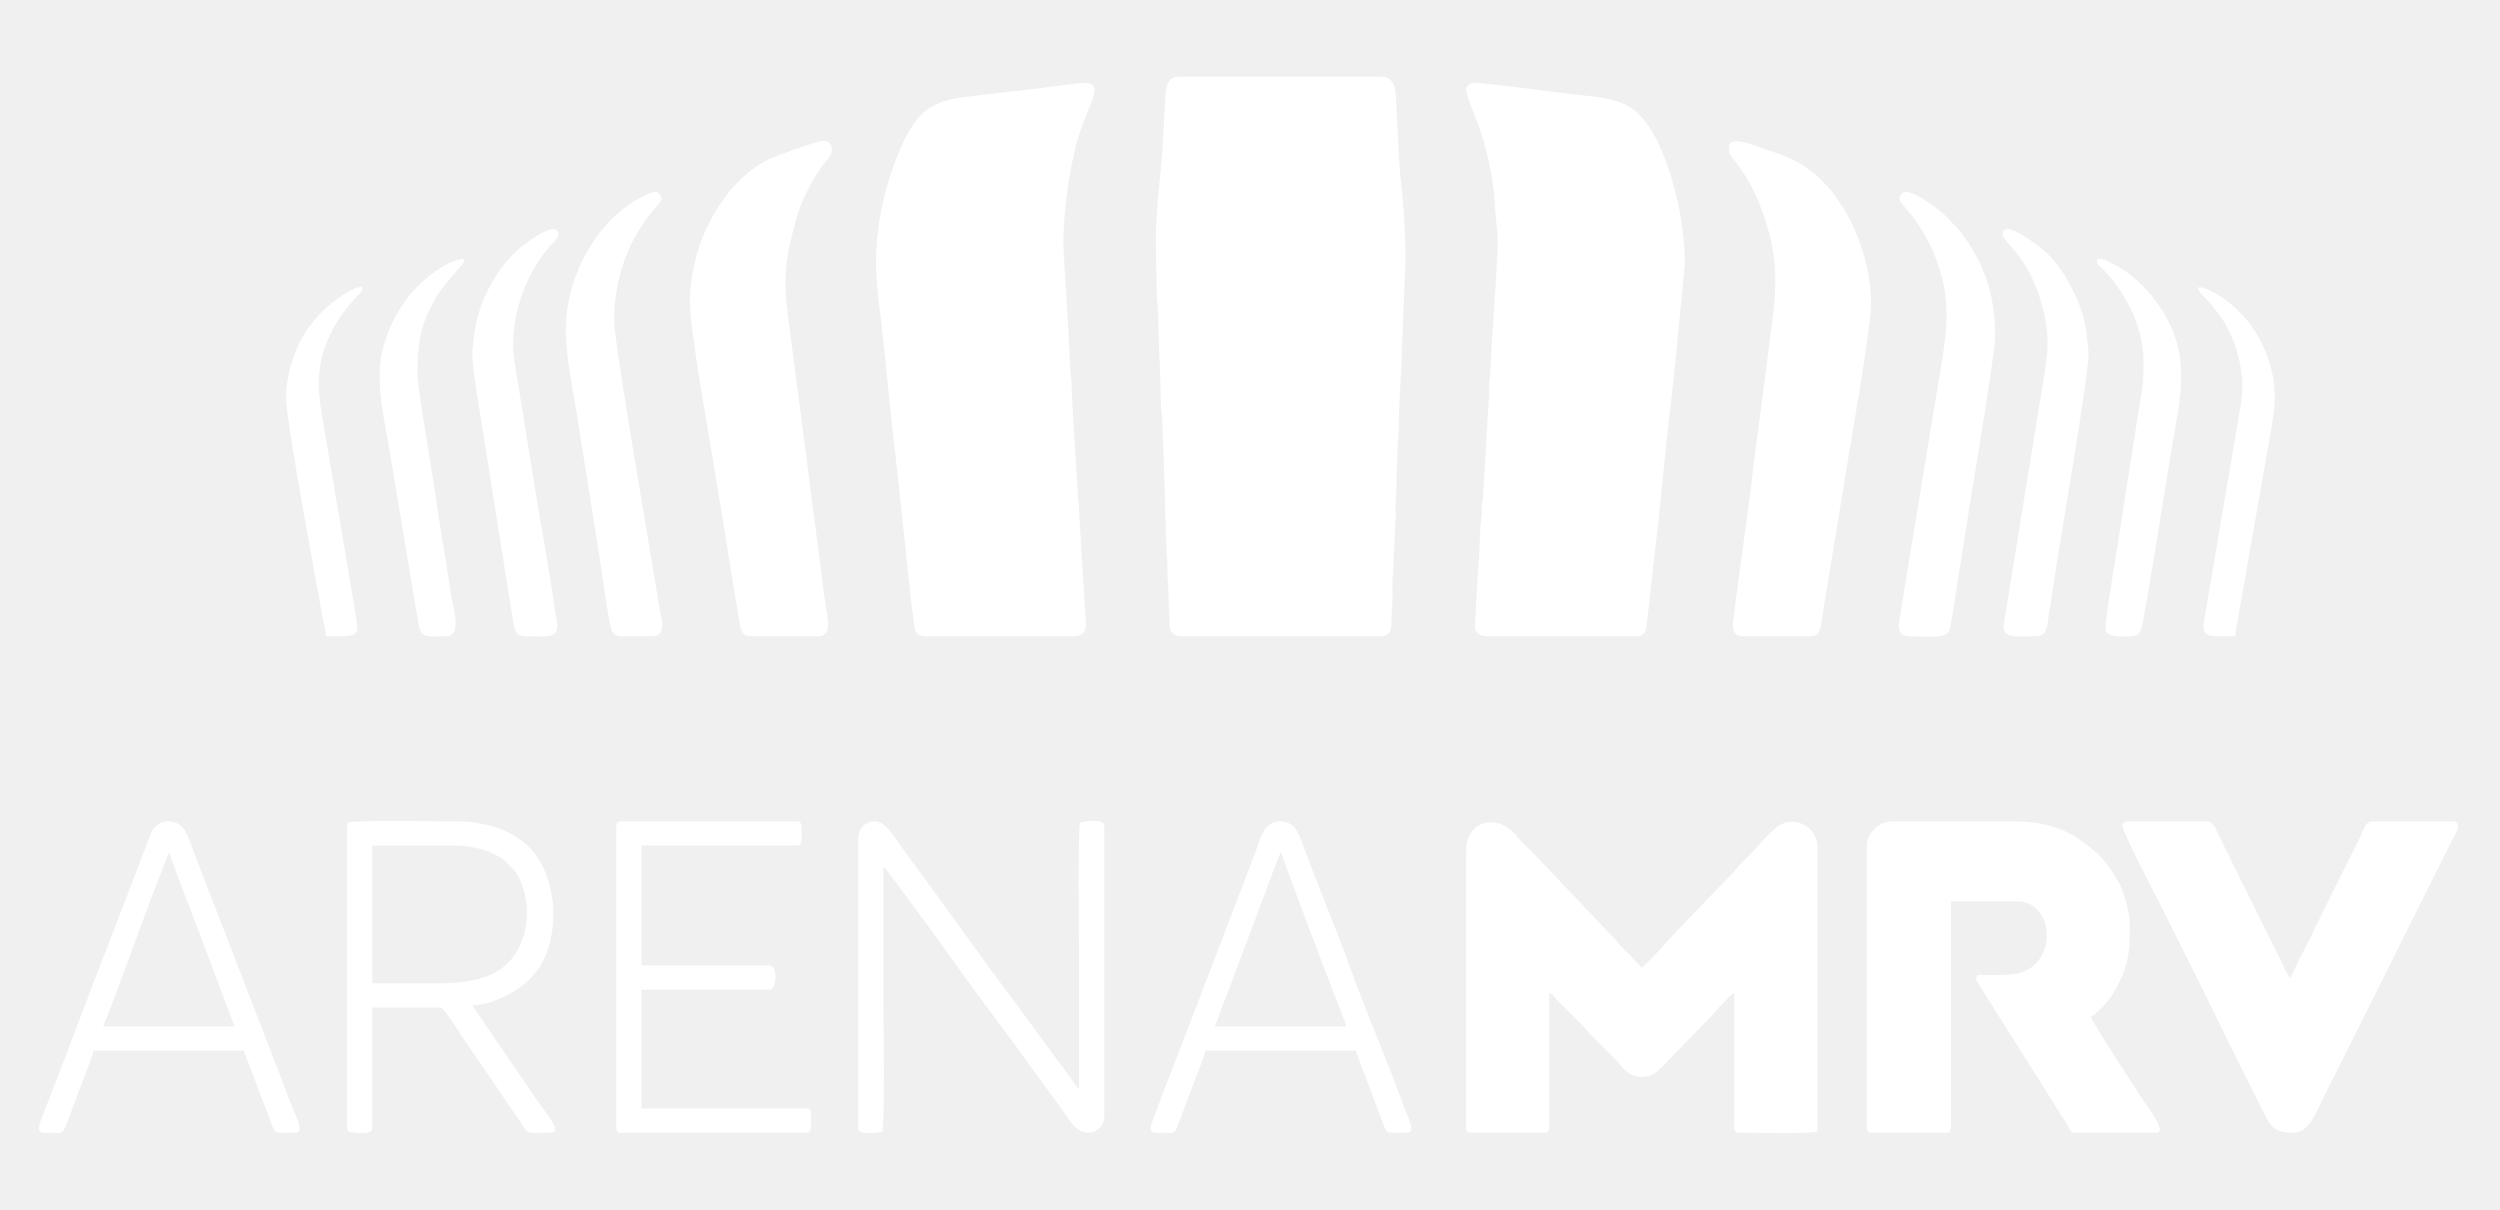
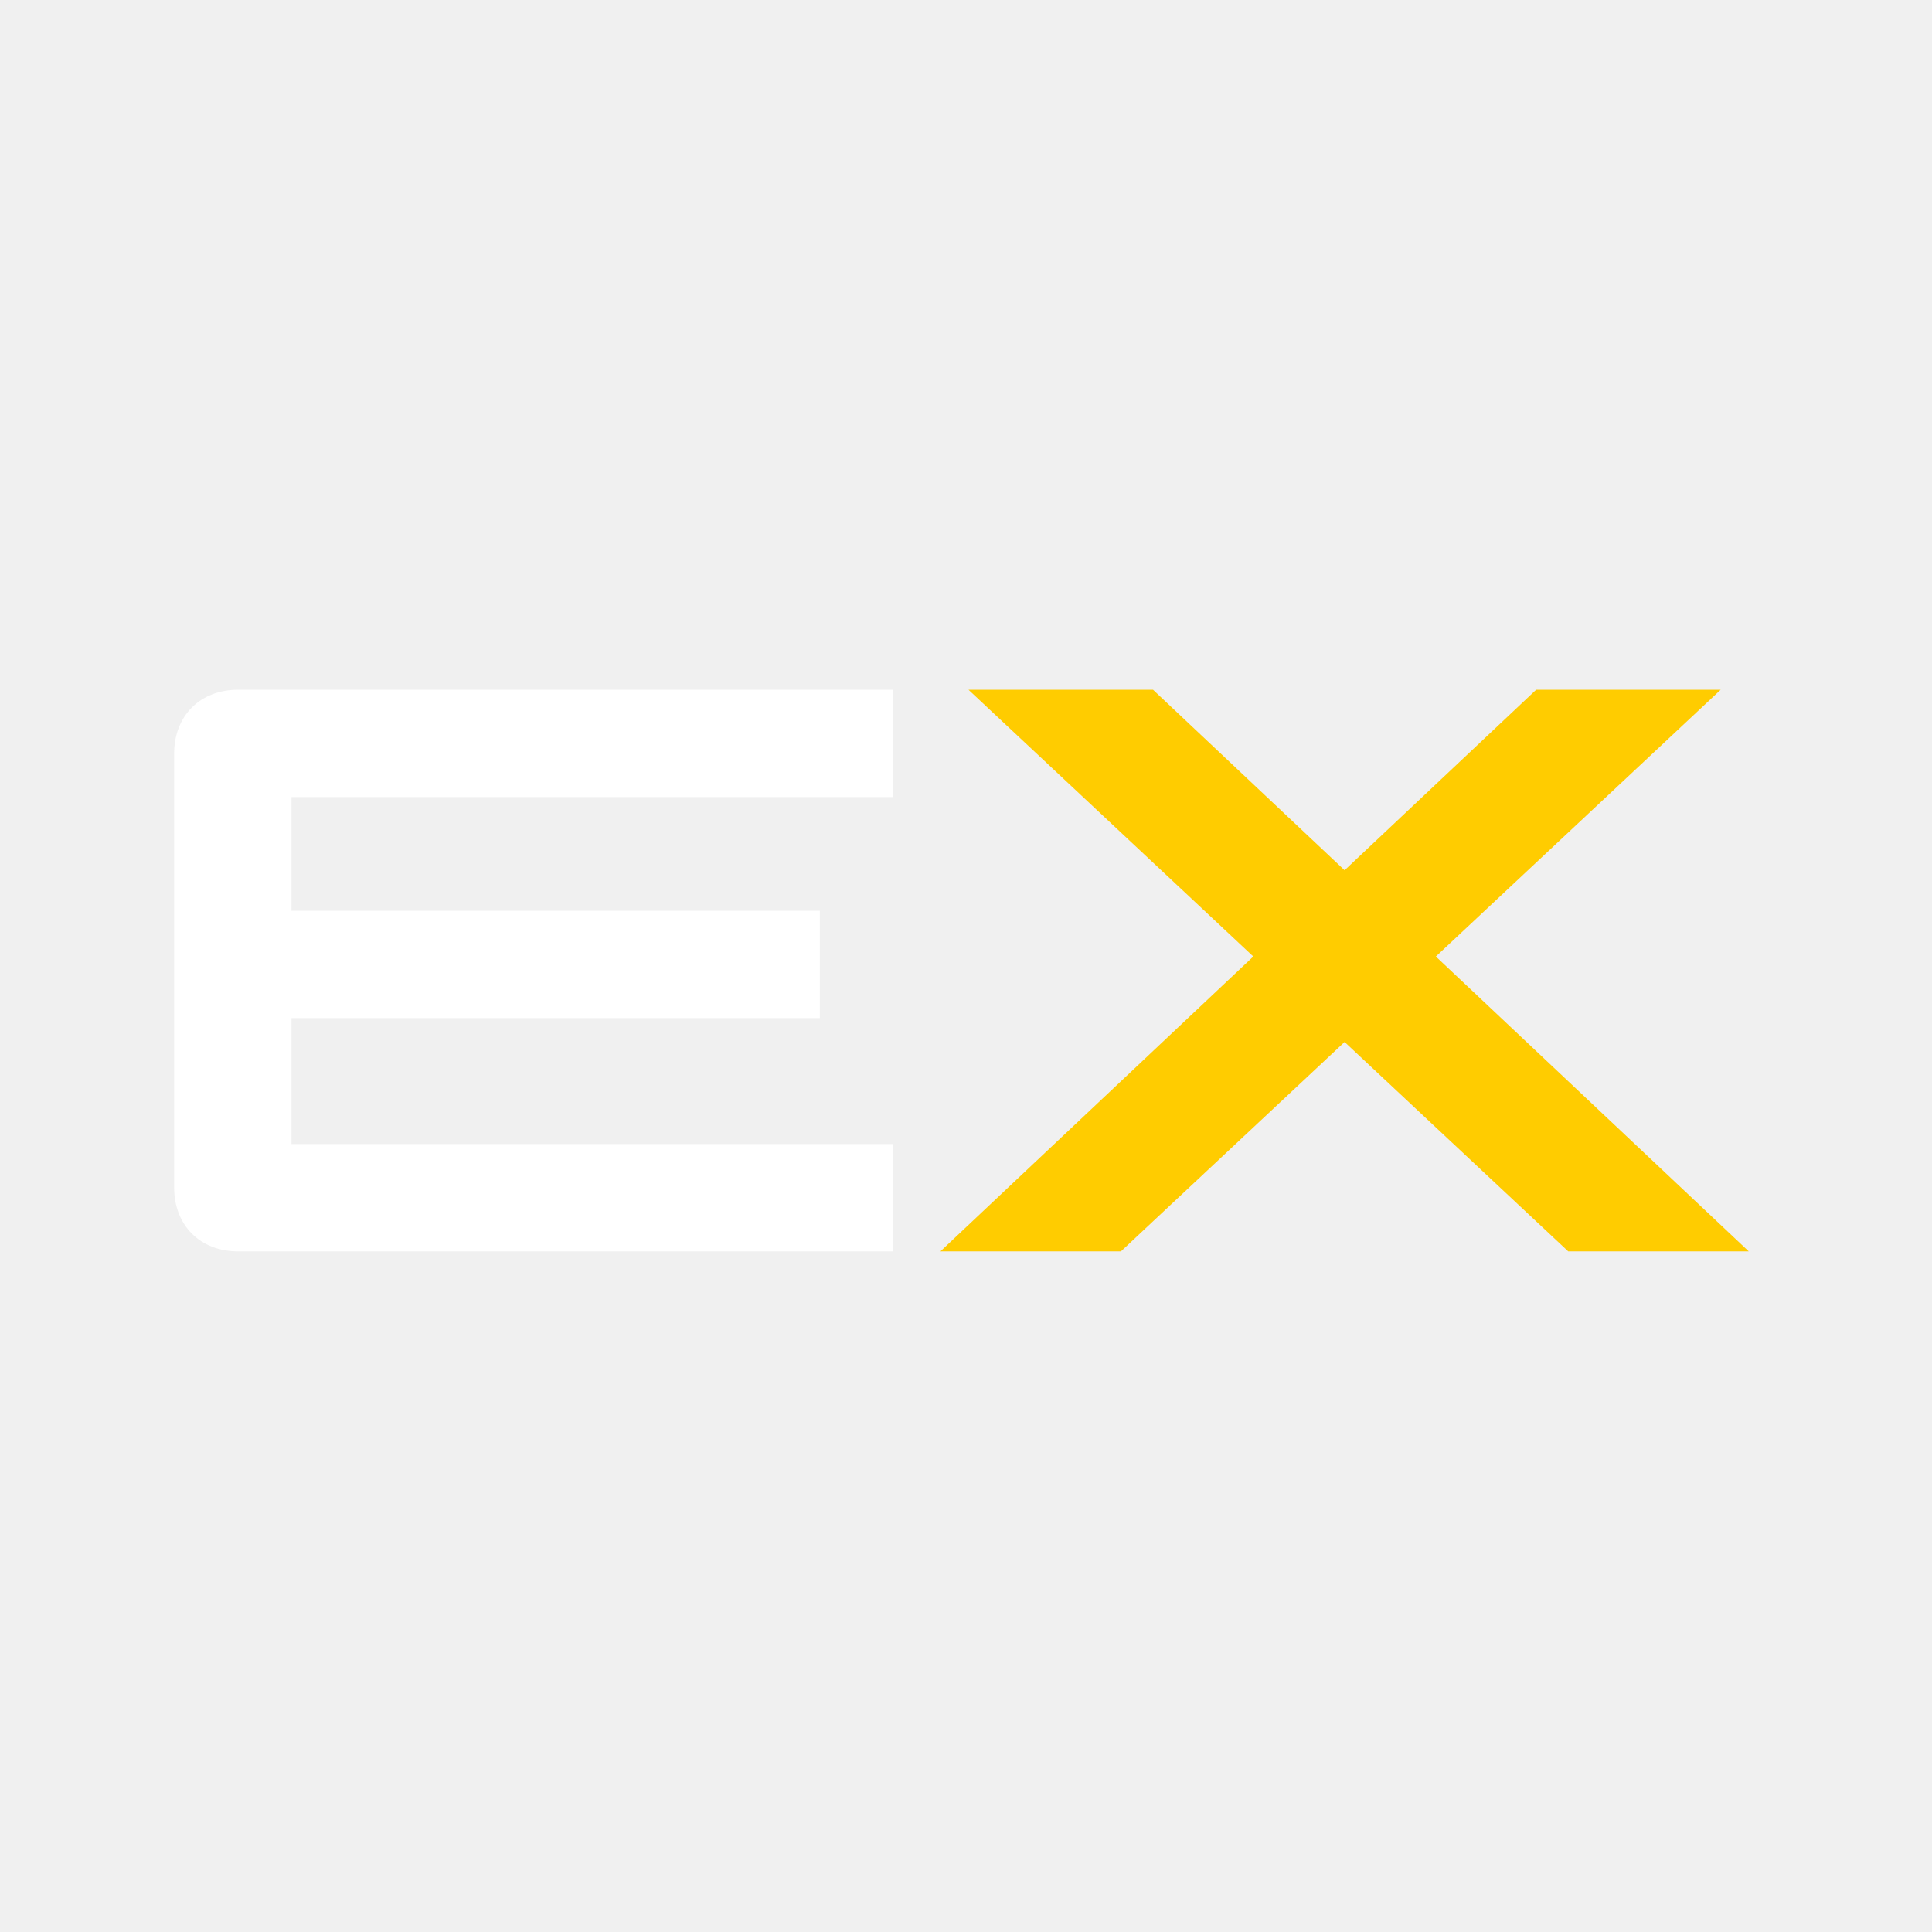
- <svg xmlns="http://www.w3.org/2000/svg" xml:space="preserve" width="124mm" height="60mm" version="1.1" style="shape-rendering:geometricPrecision; text-rendering:geometricPrecision; image-rendering:optimizeQuality; fill-rule:evenodd; clip-rule:evenodd" viewBox="0 0 12400 6000">
+ <svg xmlns="http://www.w3.org/2000/svg" xml:space="preserve" width="15mm" height="15mm" version="1.1" style="shape-rendering:geometricPrecision; text-rendering:geometricPrecision; image-rendering:optimizeQuality; fill-rule:evenodd; clip-rule:evenodd" viewBox="0 0 150000 150000">
  <defs>
    <style type="text/css">
   
-     .fil0 {fill:white}
+     .fil1 {fill:#FFCC00;fill-rule:nonzero}
+     .fil0 {fill:white;fill-rule:nonzero}
   
  </style>
  </defs>
  <g id="Camada_x0020_1">
-     <g id="_2009251815824">
-       <path class="fil0" d="M5732.92 1199.62l5.05 276.66c0.78,26.26 5.25,28.87 5.6,57l4.99 188.02c-0.19,46.58 5.37,72.43 5.23,119.96l5.19 187.83c1.28,23.63 5.38,28.52 5.42,57.18l5.21 125.21c5.08,169.58 10.25,326.65 15.31,495.92 1.29,43.21 5.72,50.01 5.32,119.88 -0.26,44.01 5.46,75.97 5.27,125.15 -0.19,47.92 5.58,75.64 5.09,125.31 -0.22,23.26 -1.06,38.58 8.3,54.3 8.05,13.52 25.22,23.82 44,23.82l996.38 0c44.54,0 52.59,-36.44 52.38,-72.82 -0.28,-49.44 5.33,-81.19 5.07,-125.34 -0.12,-20.46 -0.84,-42.57 -0.24,-62.84 1.3,-43.37 5.55,-50.26 5.27,-119.94l9.13 -183.88c5.72,-41.73 -2.87,-85.85 2.85,-127.57 5.14,-37.46 1.43,-78.16 3.77,-121.43l5.03 -125.38c0.43,-35.21 5.74,-53.16 5.36,-119.85 -0.55,-94.43 16.32,-276.06 15.78,-370.24l14.82 -371.21c10.64,-94.76 -9.4,-383.67 -21.71,-472.35 -8.75,-63.02 -20.47,-410.14 -27.2,-442.29 -6.09,-29.1 -28.45,-60.11 -59.88,-60.11l-1017.24 0c-55.88,0 -62.2,65.52 -62.46,109.69l-16.06 276.06c-12.3,149.86 -31.03,285.08 -31.03,433.26z" />
-       <path class="fil0" d="M4345.3 1303.96c0,80.99 10.33,170.59 19.33,241.49 28.71,225.97 47.4,480.46 76.1,706.4l51.09 470.57c1.83,22.11 39.06,389.19 49.74,409.32 7.43,14 25.02,24.12 43.71,24.12l740.76 0c41.38,0 65.24,-24.04 59.84,-64.54l-23.5 -373.49c-0.49,-68.73 -10.34,-144.74 -10.15,-188.08 0.13,-30.39 -4.75,-35.47 -5.49,-62.32l-29.71 -497.17c-2.85,-20.83 -0.31,-40.46 -1.4,-61.2l-10.48 -125.15c-1.24,-23.49 1.38,-42.15 -2.18,-65.64 -3.48,-22.99 -2.24,-35.62 -2.86,-59.74l-26.24 -443.26c0,-171.59 35.02,-434.74 94.65,-593.94 54.2,-144.67 109.96,-221.81 -15.85,-209.02 -34.94,3.56 -77.09,10.13 -111.05,14.3 -77.05,9.46 -153.01,20.76 -228.44,27.18l-223.5 26.89c-160.56,19.7 -230.02,66.62 -300.05,205.97 -29.55,58.8 -51.1,115.96 -73.25,182.36 -40.53,121.49 -71.07,275.99 -71.07,434.95z" />
-       <path class="fil0" d="M7271.83 448.43c0,18.05 49.33,143.42 59.59,169.94 39.67,102.65 76.4,263.58 81.29,377.76 2.93,68.23 15.62,140.64 15.62,213.93 0,49.16 -4.62,77.48 -5.03,125.39l-15.89 244.94c0.29,30.11 -3.05,40.33 -4.89,62.92 -5.97,73.45 -6.28,171.53 -15.17,250.89 -2.45,21.92 0.93,44.36 -1.52,66.29l-30.37 501.72c-0.73,26.4 -5.36,28.78 -5.55,57.04 -0.21,29.19 -1.86,41.75 -4.29,63.54 -6.64,59.58 -6.81,191.32 -14.98,251.06l-14.28 252.21c-7.08,44.83 16.22,69.8 59.8,69.8l740.76 0c52.35,0 50.18,-49.48 53.12,-77.3l39.25 -352c28.71,-226.01 47.67,-479.32 76.04,-706.45 9.42,-75.38 17.02,-154.24 25.48,-235.35l46.08 -475.59c0,-74.36 -9.4,-166.27 -20.1,-230.3 -26.37,-157.78 -102.97,-433.92 -230.18,-531.46 -83.62,-64.11 -182.75,-65.44 -297.03,-78.55 -59.3,-6.81 -487.75,-64.36 -507.54,-58.09 -14.23,4.51 -30.21,21.65 -30.21,37.66z" />
-       <path class="fil0" d="M8143 4799.1l-87.38 -89.98c-7.81,-7.74 -13.58,-12.69 -20.63,-21.11 -9.6,-11.49 -9.86,-14.39 -20.99,-25.96l-399.11 -419.89c-30.48,-32.96 -61.7,-56.73 -89.65,-92.94 -59.25,-76.8 -161.23,-97.01 -219.83,-31.21 -19.01,21.36 -33.58,53.49 -33.58,91.61l0 1387.62c0,12.21 8.66,20.86 20.87,20.86l370.37 0c28.47,0 21.05,-38.58 20.89,-67.79l-0.02 -626.01c19.58,5.22 22.02,19.46 56.08,53.47l109.6 109.5c20.05,19.82 31.33,36.77 52.11,57.43 37.9,37.68 71.62,71.93 109.57,109.54 35.9,35.58 62.39,87.39 131.7,87.39 67.2,0 99.09,-49.54 134.33,-84.77l215.96 -222.24c22.31,-27.96 81.38,-91.97 108.78,-110.32l-0.01 620.78c-0.09,28.69 -8.65,73.02 20.87,73.02 74.13,0 338.42,7.1 391.25,-5.21l0 -1366.75c0.01,-36.55 4.14,-63.28 -7.9,-91.22 -32.65,-75.79 -123.23,-101.35 -187.47,-57.21 -19.85,13.64 -84.46,78.62 -99.78,98.46 -29.43,38.12 -62.73,63.42 -94.86,98.15 -10.4,11.25 -11.04,14.99 -20.84,26.11l-266.02 276.51c-43.94,43.55 -160.29,179.38 -194.31,202.16z" />
-       <path class="fil0" d="M9259.36 4193.97l0 1403.27c0,12.21 8.66,20.86 20.87,20.86l375.59 0c16.04,0 20.87,-15.28 20.87,-31.29l0 -1116.36 328.65 0c170.75,0 200.48,265.33 45.33,342.67 -59.32,29.57 -157.3,22.49 -243.57,22.49 -2.72,11.7 -5.21,12 -5.21,26.09l449.65 713.65c7.95,12.76 19.45,42.75 35.5,42.75l406.89 0c57.04,0 -34.33,-117.02 -61.54,-157.55 -23,-34.27 -256.02,-391.09 -261.88,-416.27 52.87,-35.41 100.19,-93.11 130.48,-151.21 61.5,-118.01 62.53,-181.15 62.53,-307.86 0,-69.92 -31.82,-169.4 -57.59,-213.68 -13.84,-23.78 -35.54,-60.93 -53.5,-82.13 -37.52,-44.29 -39.73,-49.57 -82.66,-84.27l-59.77 -44.56c-91.23,-61.12 -197.75,-86.58 -320.31,-86.58l-599.91 0c-39.71,0 -68.89,14.37 -90.24,34.96 -19.2,18.54 -40.18,49.86 -40.18,85.02z" />
-       <path class="fil0" d="M10527 4094.85c0,31.45 164.4,344.45 191.28,398.2 65.8,131.62 129.69,259.38 194.75,389.51 47,93.99 313.04,640.68 339.91,682.55 29.29,45.64 70.28,52.99 119.16,52.99 80.89,0 113.38,-96.35 142.58,-154.75 34.65,-69.3 66.21,-132.41 100.86,-201.71l500.79 -1001.6c17.86,-35.71 32.56,-65.14 50.43,-100.85 13.93,-27.83 54.6,-85.2 -6.95,-85.2l-391.25 0c-37.28,0 -39.65,32.41 -64.34,81.72 -17.27,34.49 -31.44,62.88 -48.69,97.38 -34.07,68.15 -65.05,130.09 -99.12,198.23 -33.95,67.91 -63.47,132.16 -97.37,199.97 -16.33,32.66 -92.34,178.33 -97.38,199.97 -18.23,-13.36 -40.54,-70.63 -52.16,-93.9 -16.96,-33.9 -32.75,-65.47 -50.43,-100.85l-246.92 -499.06c-22.82,-45.63 -31.45,-83.46 -67.82,-83.46l-386.03 0c-16.02,0 -31.3,4.83 -31.3,20.86z" />
-       <path class="fil0" d="M3421.96 1491.75c0,160.64 100.5,693.74 127.4,868.98l119.16 731.15c6.39,39.08 11.59,63.98 61.22,63.98l328.65 0c18.23,0 29.61,-6.79 38.93,-18.59 21.72,-27.49 1.92,-103.41 -5.43,-155.76 -10.81,-76.97 -17.98,-147.03 -28.58,-221.82l-142.13 -1094.22c-23.95,-181.67 -43.29,-297.58 2.58,-480.49 15.32,-61.08 25.21,-108.29 48.17,-165.71 29.24,-73.12 66.99,-143.66 113.27,-204.95 24.92,-32.98 41,-44.04 41,-73.76 0,-25.24 -16.5,-41.74 -41.73,-41.74 -30.61,0 -239.23,75.27 -269.59,90.35 -159.62,79.28 -267.67,234.04 -333.38,396.96 -31.04,76.93 -59.54,200.7 -59.54,305.62z" />
-       <path class="fil0" d="M8575.98 730.12c0,41.77 4.87,36.3 38.76,81.23 46.27,61.33 87.77,134.75 115.54,207.89 93.87,247.25 85.71,393.54 51.41,641.7l-85.72 660.26c-27.29,248.45 -71.56,516.24 -99.81,766.64 -3.84,34.03 4.54,68.02 47.64,68.02l328.65 0c45.09,0 53.77,-19.48 60.48,-59.5 6.09,-36.32 10.92,-71.53 16.23,-103.75l103.67 -631.88c23.11,-150.6 127.4,-724.55 127.4,-858.54 0,-231.33 -115.74,-516.6 -299.47,-655.18 -73.49,-55.43 -128.75,-74.41 -218.95,-104.48 -30.26,-10.1 -185.83,-80.39 -185.83,-12.41z" />
-       <path class="fil0" d="M4256.62 4157.45l0 1439.79c0,36.21 99.36,20.45 119.98,15.65 12.58,-53.97 5.22,-553.13 5.22,-652.08 0,-220.83 0,-441.67 0,-662.51 17.49,11.71 331.5,445.35 370.41,500.76 115.23,164.09 253.87,340.11 370.38,506.02l123.65 168.49c65.62,87.12 83.5,144.53 158.02,144.53 27.98,0 73.03,-28.47 73.03,-78.24l0 -1445.01c0,-36.21 -99.37,-20.45 -119.98,-15.65 -12.58,53.96 -5.22,558.47 -5.22,657.3 0,222.57 0,445.15 0,667.73l-247.42 -336.85c-22.37,-29.59 -39.74,-54.76 -61.88,-84.18 -184.16,-244.7 -370.06,-511.18 -555.23,-759.37 -42.11,-56.44 -90.73,-149.84 -147.49,-149.84 -47.15,0 -83.47,36.31 -83.47,83.46z" />
-       <path class="fil0" d="M2175.18 4877.35l-328.64 0 0 -683.38 406.89 0c104.06,0 207.34,32.58 259.64,84.66 34.34,34.2 51.97,49.93 72.13,100.02 59.18,147.06 23.85,332 -91.67,420.57 -74.69,57.27 -186.2,78.13 -318.35,78.13zm-448.62 -798.15c-2.73,11.7 -5.22,12 -5.22,26.09l0 1481.52c0,14.09 2.49,14.38 5.22,26.08 20.61,4.8 119.98,20.56 119.98,-15.65l0 -599.91 339.08 0c16.85,0 102.87,138.6 112.66,153.38l215.97 316.13c17.34,26.19 34.92,49.73 53.22,77.19 60.04,90.08 31.42,74.07 165.9,74.07 60.64,0 -29.87,-103.46 -54.3,-138.71l-336.95 -492.49c90.04,-2.01 213.45,-59.26 283,-129.11 38.6,-38.76 61.52,-69.32 83.69,-124.99 69.35,-174.14 39.18,-422.37 -99.37,-545.33 -76.95,-68.29 -201.61,-113.48 -345.57,-113.48 -69.37,0 -506.56,-6.72 -537.31,5.21z" />
-       <path class="fil0" d="M9421.08 985.74c0,16.83 63.61,82.21 86.63,116.82 28.9,43.49 53.37,85.38 75.02,133.64 89.22,198.79 83.09,352.38 48.49,559.6 -11.59,69.44 -22.08,132.54 -33.51,201.23l-179.29 1094.07c-6.76,41.63 16.02,64.76 49.61,64.76 70.06,0 165.55,11.96 192.25,-16.42 12.93,-13.73 12.5,-20.75 15.88,-41.49l104.88 -661.97c14.22,-84.53 114.75,-688.86 114.75,-766.86 0,-229.35 -64.4,-378.23 -177.26,-526.98l-71.58 -74.5c-44.29,-37.43 -129.07,-105.04 -187.32,-115.45 -19.85,-3.55 -38.55,13.45 -38.55,33.55z" />
-       <path class="fil0" d="M2806.4 1632.6c0,131.97 32.13,284.89 53.7,415.8l120.74 760.87c5.57,34.76 40.28,304.95 58.59,327.43 8.7,10.69 20.77,19.16 38.23,19.16l156.5 0c79.33,0 42.35,-101.04 33.5,-158.7 -31.84,-207.45 -221.3,-1288.99 -221.3,-1406.29 0,-391.51 234.75,-581.64 234.75,-599.91 0,-22.47 -14.1,-38.98 -31.1,-39.58 -11.04,-0.4 -41.65,13.27 -52.46,18.62 -33.32,16.48 -65.25,35.1 -94.63,56.66 -169.41,124.32 -296.52,369.24 -296.52,605.94z" />
-       <path class="fil0" d="M839.73 4225.27c2.14,25.76 147.56,396.17 161.11,433.58l162.32 432.38 -652.08 0c31.2,-65.01 203.12,-544.62 243.63,-648.42l83.1 -214.25c0.38,-0.7 1.2,-2.25 1.92,-3.29zm-646.86 1366.75c0,36.48 30.07,26.08 104.33,26.08 24.27,0 37.97,-58.47 50.7,-90.14l78.2 -208.72c8.74,-22.34 36.39,-88.26 38.03,-108.03l745.98 0c3.34,14.35 13.1,37.82 19.31,53.72l120.64 317.56c17.23,44.94 16.28,35.61 115.67,35.61 46.32,0 0.34,-85.39 -12.69,-117.73 -13.73,-34.09 -25.29,-63.61 -37.53,-98.1 -11.94,-33.63 -25.38,-67.28 -37.71,-97.91l-415.84 -1076.12c-28.15,-69.68 -41.83,-154.25 -127.44,-154.25 -37.83,0 -67.11,22.89 -81.45,48.97l-263.6 685.82c-25.2,62.27 -48.54,127.37 -73.84,192.21 -13.78,35.29 -23.5,62.73 -37.18,98.45l-112.49 294.4c-10.14,25.51 -73.09,181.39 -73.09,198.18z" />
-       <path class="fil0" d="M6353.7 4225.27c1.56,18.8 271.88,730.19 303.32,807.83 7.11,17.55 15.17,36.92 20.11,58.13l-652.08 0c15.15,-31.58 26.38,-70.53 40.18,-105.89 14.84,-38.02 26.72,-71.06 41.77,-109.51l162.45 -432.25c14.23,-38.23 25.95,-71.83 41,-110.29l39.42 -101.42c0.47,-0.88 1.53,-2.6 1.91,-3.31 0.39,-0.7 1.2,-2.25 1.92,-3.29zm-646.86 1366.75c0,36.48 30.08,26.08 104.33,26.08 20.24,0 25.67,-22.28 30.84,-36.97l98.8 -261.15c8.87,-24 35.56,-87.84 37.29,-108.77l745.98 0 140.1 371.13c15.6,45.58 20.52,35.76 115.51,35.76 46.79,0 -0.17,-83.63 -12.38,-118.02 -76.22,-214.74 -187.26,-469.68 -264.7,-684.72 -67.14,-186.41 -154.79,-397.96 -226.72,-587.08 -28.41,-74.69 -41.69,-154.29 -127.4,-154.29 -77.35,0 -95.18,79.82 -119.38,146.67l-298.73 781.11c-27.98,75.74 -223.54,570.4 -223.54,590.25z" />
-       <path class="fil0" d="M3056.79 4094.85l0 1502.39c0,12.21 8.66,20.86 20.87,20.86l923.34 0c30.48,0 20.87,-47.39 20.87,-99.11 0,-12.21 -8.65,-20.87 -20.87,-20.87l-819.01 0 0 -589.47 636.43 0c37.35,0 37.35,-119.99 0,-119.99l-636.43 0 0 -594.69 772.06 0c30.48,0 20.87,-47.4 20.87,-99.12 0,-12.21 -8.65,-20.86 -20.87,-20.86l-876.39 0c-12.21,0 -20.87,8.65 -20.87,20.86z" />
-       <path class="fil0" d="M2608.17 3155.86c36.21,0 114.23,5.8 136.69,-9.37 34.02,-22.97 15.88,-61.77 8.5,-114.96 -25.92,-186.79 -69.98,-423.37 -100.54,-614.14l-84.91 -525.44c-9.08,-54.41 -22.34,-122.37 -22.34,-181.1 0,-163.75 55.97,-317.92 140.86,-438.18 13.61,-19.29 27.86,-34.23 41.7,-52.19 11.26,-14.6 41.75,-38.63 41.75,-57.37 0,-84.32 -195.55,56.61 -247.41,122.97 -8.12,10.4 -11.85,13.05 -19.41,22.32 -11.24,13.76 -26.67,34.09 -35.48,47.98 -64.79,102.17 -98.66,185.23 -116.67,305.88 -2.82,18.93 -4.69,56.83 -7.43,76.17 -6.76,47.63 26.64,245.46 35.88,300.34l137.83 868.98c7.98,49.8 15.23,96 23.16,143.78 8.77,52.83 4.29,104.33 67.82,104.33z" />
-       <path class="fil0" d="M9932.3 1163.11c0,17.43 57.36,73.34 81.28,106.52 62.23,86.3 93.71,160.78 120.12,265.91 34.9,138.9 23.38,219.98 -0.18,360.88l-196.03 1207.82c-2.4,67.1 80.76,51.62 156.53,51.62 62.58,0 58.56,-49.08 67.09,-99.84 8.33,-49.51 15.52,-94.45 22.47,-144.47 24.88,-179.3 185.63,-1091.09 175.24,-1167.8 -6.98,-51.54 -7.67,-98.74 -19.55,-147.74 -28.09,-115.91 -94.43,-244.74 -176.02,-329.98 -33.91,-35.44 -230.95,-191.04 -230.95,-102.92z" />
-       <path class="fil0" d="M10631.33 1783.88c0,117.36 0.18,109.02 -20.09,230.3l-122.28 780.2c-10.92,65.71 -45.42,268.67 -45.42,324.96 0,47.77 101,36.52 130.41,36.52 26.55,0 42.31,-17.33 48.42,-40.27 15.54,-58.38 131.33,-782.64 148.33,-884.55 45.82,-274.73 107.64,-487.96 -78.19,-737.86 -52.03,-69.98 -120.26,-135.4 -198.5,-177.1 -28.85,-15.38 -51.58,-32.99 -92.21,-32.99 -6.05,28.55 7.15,29.89 27.48,50.77 112.22,115.21 202.05,285.55 202.05,450.02z" />
-       <path class="fil0" d="M1883.06 1851.7c0,150.78 23.81,229.44 47.7,374.85 17.48,106.41 35.31,212.31 53.64,321.95 18.28,109.35 36.18,217.05 53.67,321.93l40.8 240.9c12.75,57.37 58.74,44.53 132.83,44.53 79.67,0 39.21,-125.15 26.85,-199 -8.99,-53.81 -15.62,-102.24 -24.56,-158.02 -16.79,-104.81 -35.1,-208.15 -48.95,-310.99 -7,-51.93 -15.94,-99.77 -24.17,-153.2 -12.85,-83.5 -70.02,-420.56 -70.02,-477.73 0,-137.44 10.25,-233.34 76.02,-351.75 12.44,-22.37 18.65,-35.88 32.42,-56.26 30.63,-45.36 121.09,-140.8 121.09,-150.17l0 -15.65c-51.63,0 -134.69,55.92 -170.57,85.03 -49.22,39.92 -82.17,74 -120.13,125.06 -59.34,79.79 -126.62,222.13 -126.62,358.52z" />
-       <path class="fil0" d="M1418.78 1976.9c0,104.82 153.15,932.45 184.78,1103.72 4.4,23.85 13,55.11 13.45,75.24 168.14,0 165.84,5.04 146.03,-114.73 -4.32,-26.11 -7.9,-47.75 -12.63,-76.05l-150.48 -887.64c-30.45,-174.71 -31.14,-287.27 53.53,-450.12 22.17,-42.65 77.68,-117.22 113.45,-152.6 114.25,-112.98 -107.01,-28.59 -236.43,149.61 -67.19,92.52 -111.7,231.06 -111.7,352.57z" />
-       <path class="fil0" d="M11121.7 1914.3c0,62.72 -9.16,102.08 -18.64,158.73l-150.53 887.58c-4.54,27.16 -8.21,51.9 -12.96,75.72 -25.98,130.16 -9.69,119.53 145.61,119.53l179.57 -1025.47c23.85,-131 28.39,-221.87 -14.47,-349.89 -45.04,-134.53 -134,-248.77 -253.47,-320.35 -61.96,-37.13 -138.94,-61.04 -64.18,12 16.97,16.58 25.29,29.46 41.69,47 13.79,14.75 26.46,33.6 38.66,50.02 62.14,83.68 108.72,222.91 108.72,345.13z" />
-     </g>
+     <path class="fil0" d="M13519 92158l0 -33609c0,-747 119,-1428 358,-2040 239,-613 579,-1140 1020,-1581 441,-441 968,-781 1581,-1020 612,-239 1292,-358 2040,-358l50802 0 0 8332 -46690 0 0 8830 41021 0 0 8332 -41021 0 0 9781 46690 0 0 8332 -50802 0c-748,0 -1428,-119 -2040,-358 -613,-239 -1140,-579 -1581,-1020 -441,-442 -781,-968 -1020,-1581 -239,-613 -358,-1293 -358,-2040z" />
+     <polygon id="_1" class="fil1" points="97306,74263 75191,53550 89519,53550 104393,67566 119266,53550 133594,53550 111479,74263 135774,97157 121758,97157 104393,80898 87028,97157 73011,97157 " />
  </g>
</svg>
